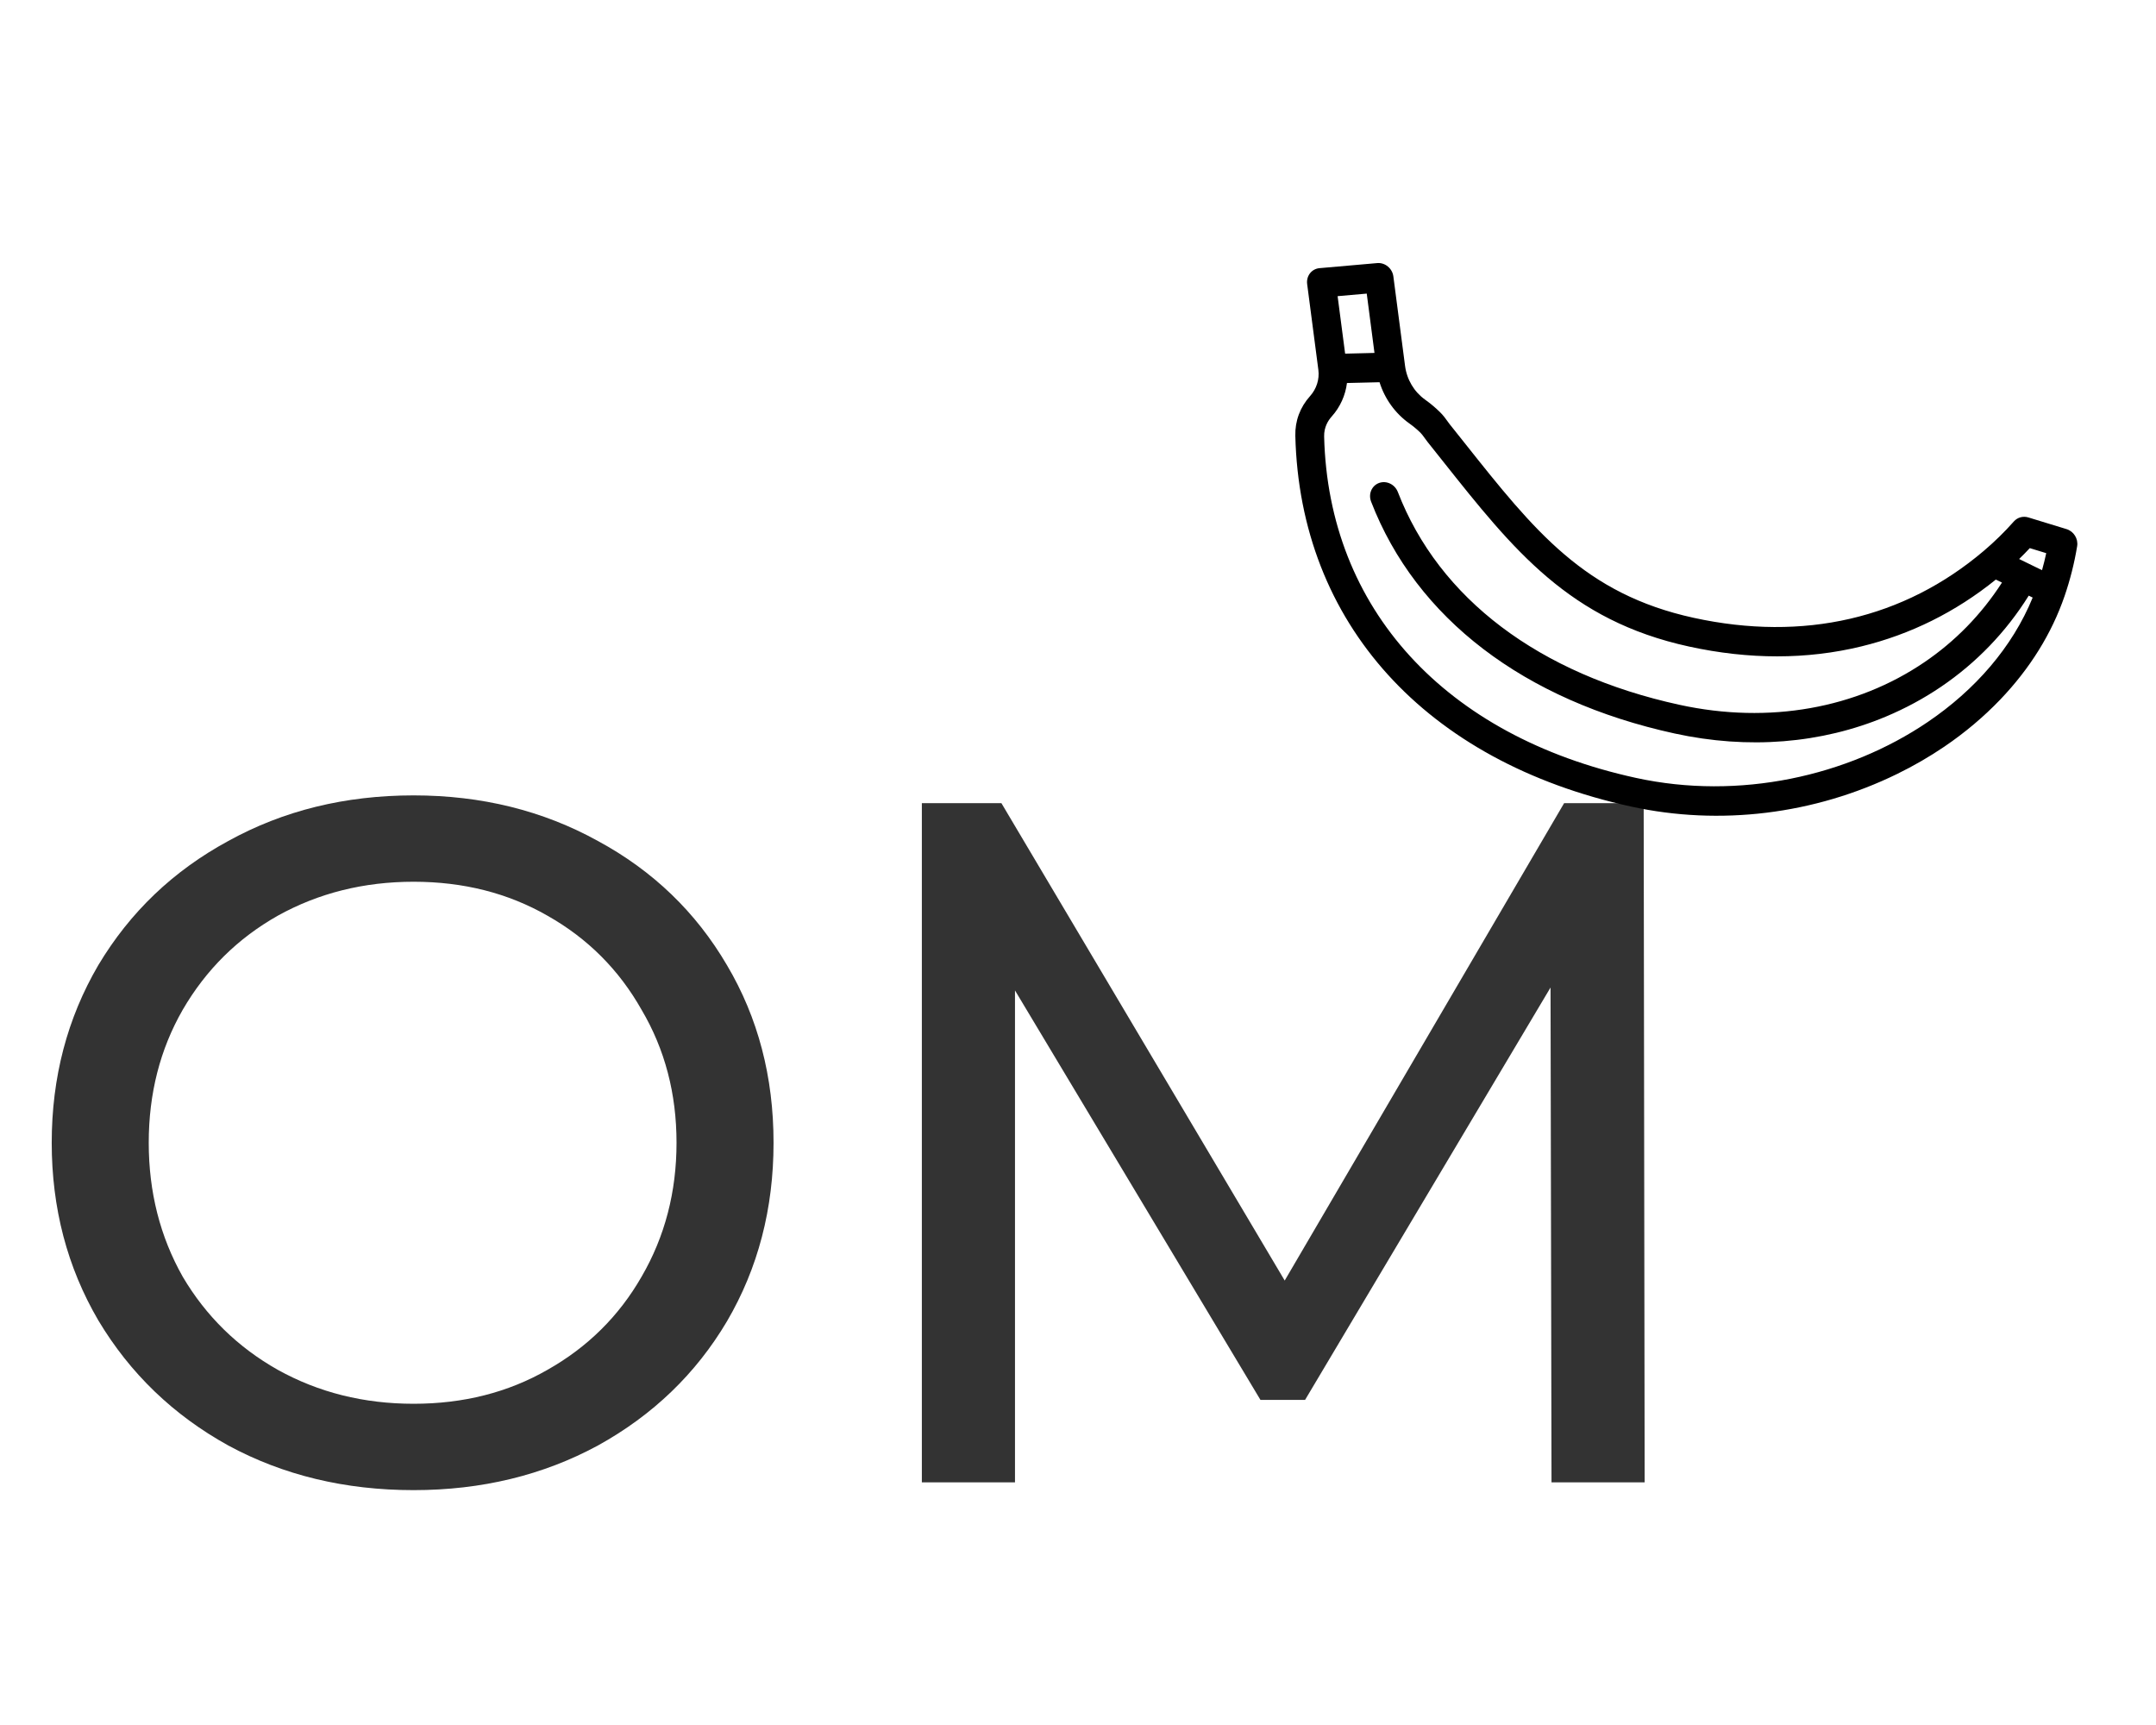
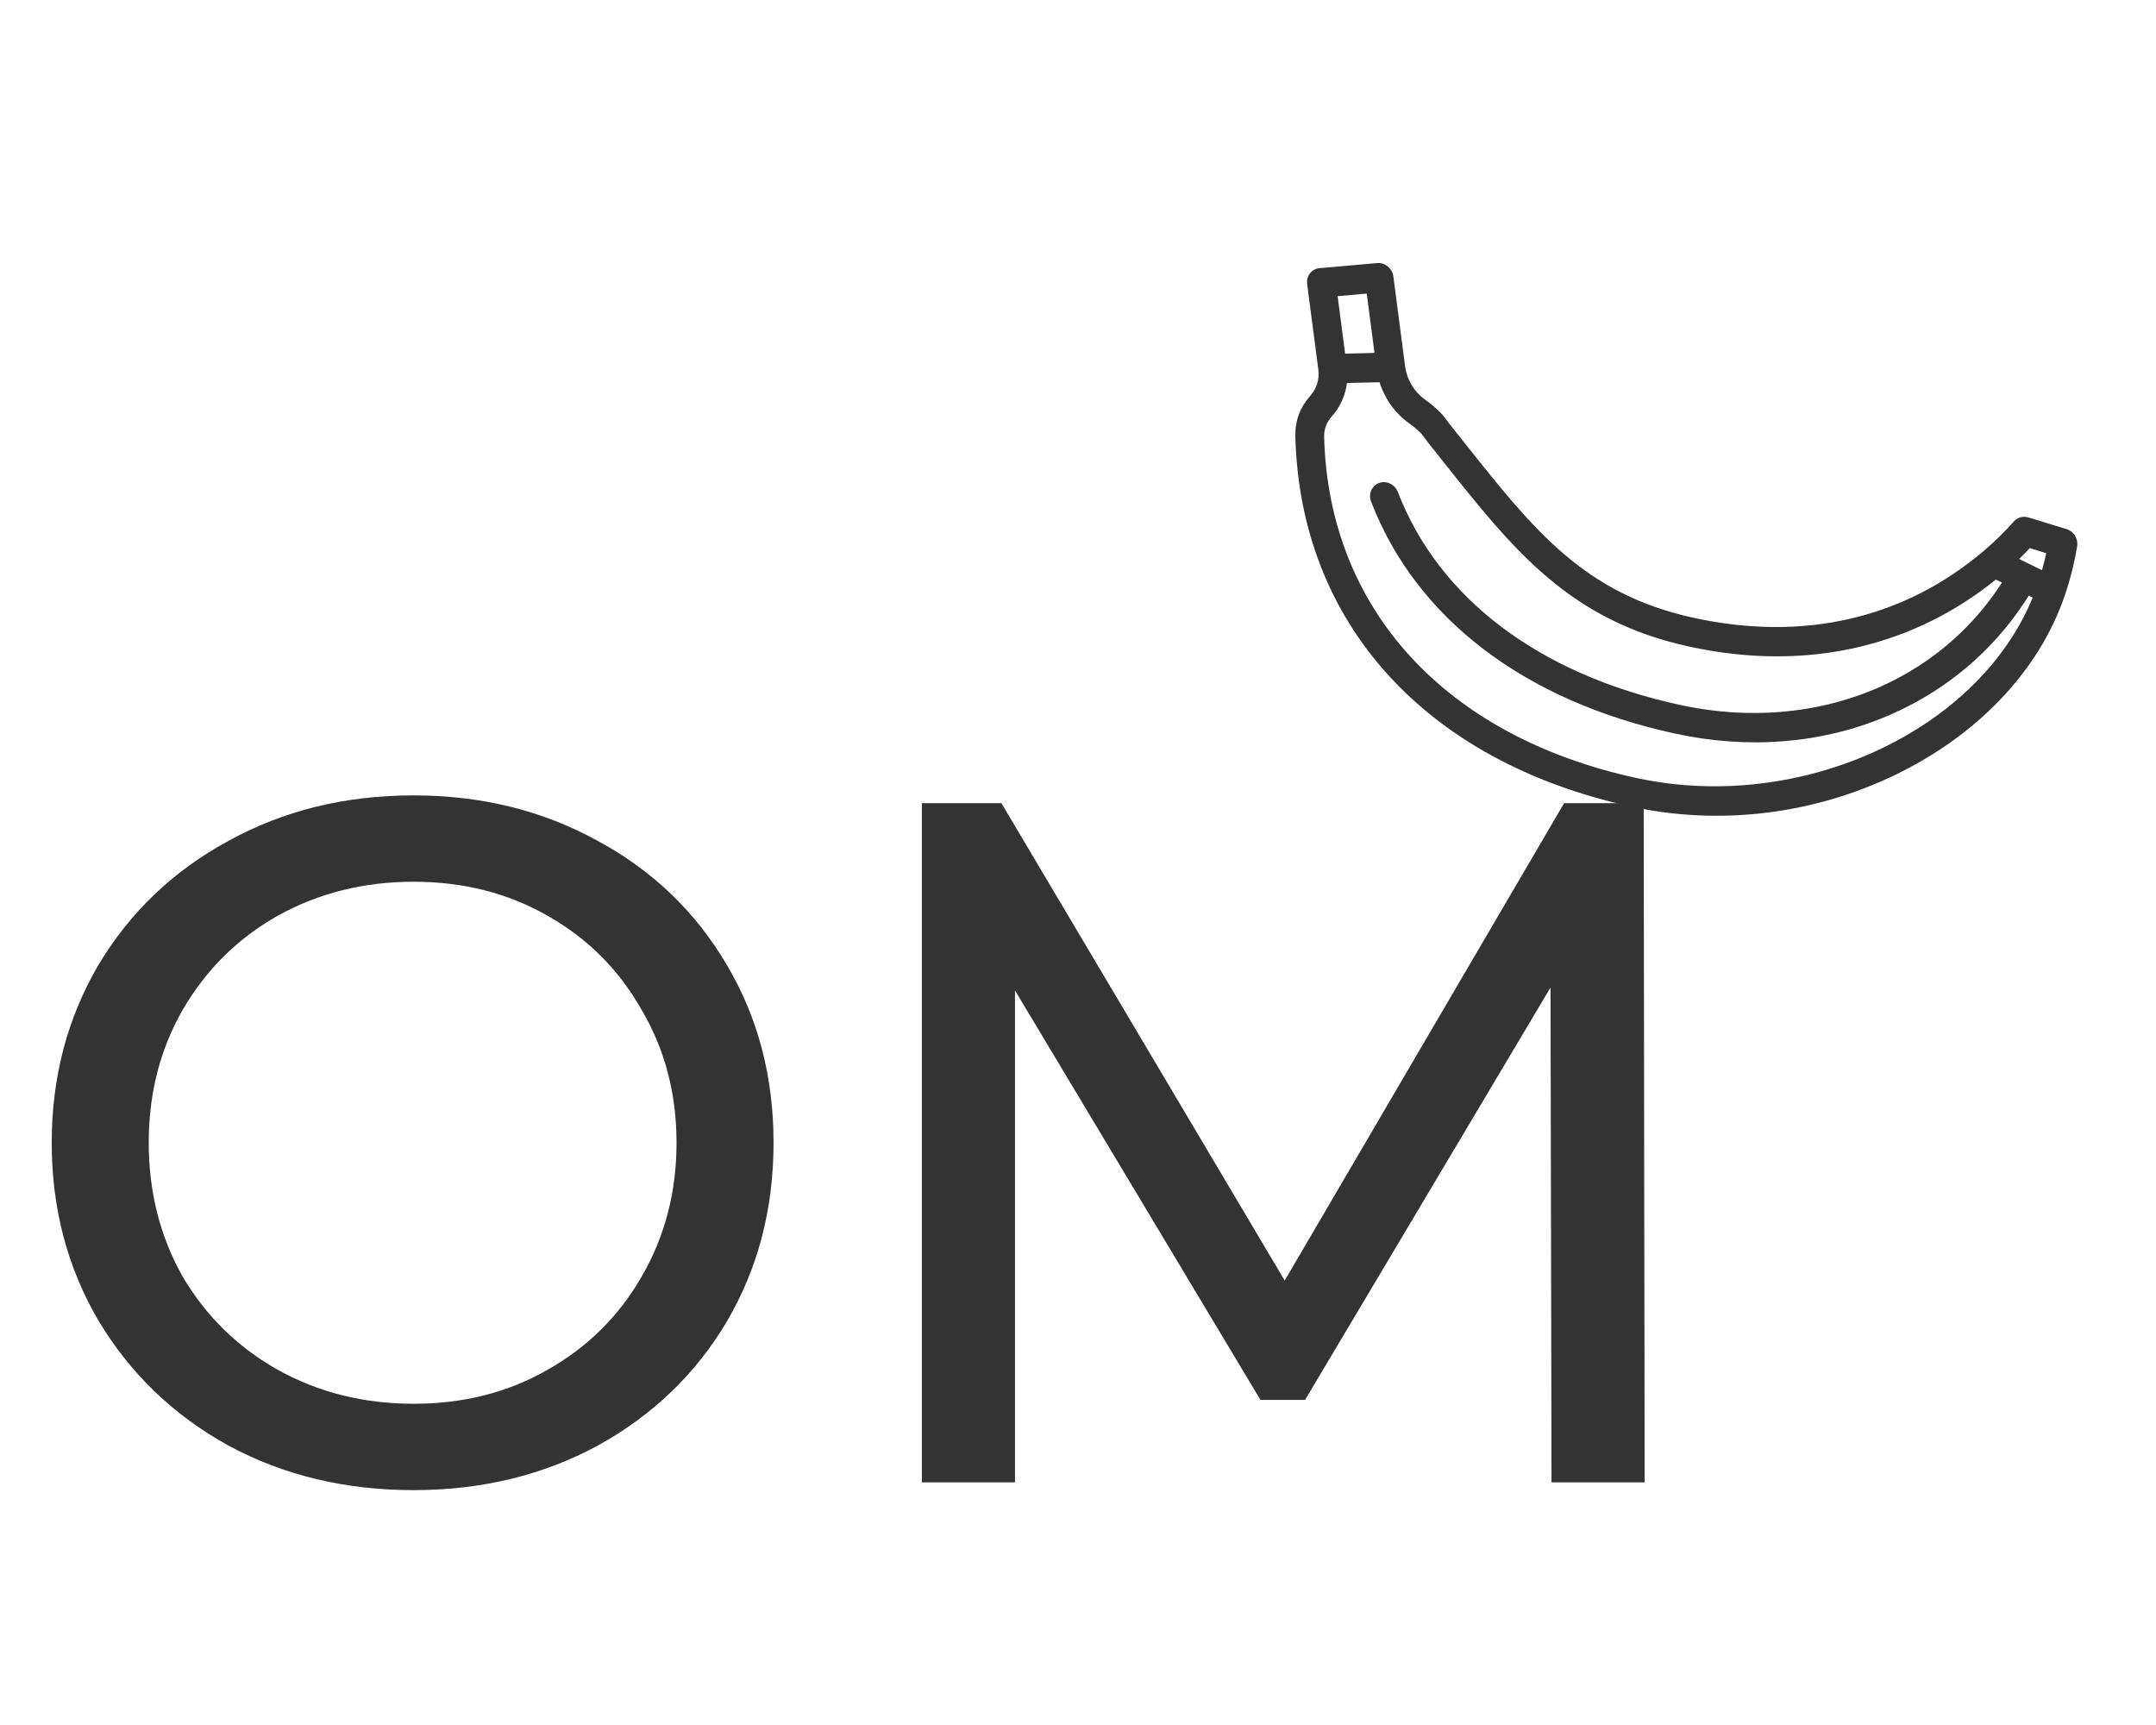
- <svg xmlns="http://www.w3.org/2000/svg" width="80" height="64" viewBox="0 0 80 64" fill="none">
-   <path d="M15.347 55.286C12.803 55.286 10.511 54.734 8.471 53.63C6.431 52.502 4.823 50.954 3.647 48.986C2.495 47.018 1.919 44.822 1.919 42.398C1.919 39.974 2.495 37.778 3.647 35.81C4.823 33.842 6.431 32.306 8.471 31.202C10.511 30.074 12.803 29.51 15.347 29.51C17.867 29.51 20.147 30.074 22.187 31.202C24.227 32.306 25.823 33.842 26.975 35.81C28.127 37.754 28.703 39.95 28.703 42.398C28.703 44.846 28.127 47.054 26.975 49.022C25.823 50.966 24.227 52.502 22.187 53.63C20.147 54.734 17.867 55.286 15.347 55.286ZM15.347 52.082C17.195 52.082 18.851 51.662 20.315 50.822C21.803 49.982 22.967 48.83 23.807 47.366C24.671 45.878 25.103 44.222 25.103 42.398C25.103 40.574 24.671 38.93 23.807 37.466C22.967 35.978 21.803 34.814 20.315 33.974C18.851 33.134 17.195 32.714 15.347 32.714C13.499 32.714 11.819 33.134 10.307 33.974C8.819 34.814 7.643 35.978 6.779 37.466C5.939 38.93 5.519 40.574 5.519 42.398C5.519 44.222 5.939 45.878 6.779 47.366C7.643 48.83 8.819 49.982 10.307 50.822C11.819 51.662 13.499 52.082 15.347 52.082ZM57.57 54.998L57.534 36.638L48.426 51.938H46.77L37.662 36.746V54.998H34.206V29.798H37.158L47.67 47.51L58.038 29.798H60.99L61.026 54.998H57.57Z" fill="#333333" />
-   <path d="M76.678 19.63L75.265 19.198C75.069 19.138 74.862 19.194 74.729 19.343C74.386 19.731 74.009 20.099 73.609 20.439C70.645 22.954 66.925 23.812 62.85 22.923C58.796 22.039 56.932 19.692 54.353 16.444C54.169 16.212 53.981 15.976 53.789 15.736C53.767 15.708 53.742 15.672 53.714 15.634C53.643 15.534 53.554 15.41 53.428 15.287C53.258 15.12 53.072 14.965 52.876 14.825C52.472 14.536 52.202 14.082 52.136 13.578L51.702 10.257C51.684 10.113 51.61 9.98 51.497 9.887C51.385 9.794 51.242 9.748 51.102 9.761L48.962 9.949C48.669 9.974 48.464 10.238 48.503 10.538L48.919 13.724C48.964 14.073 48.851 14.428 48.609 14.698C48.239 15.11 48.051 15.618 48.064 16.167C48.233 23.116 52.892 28.259 60.527 29.925C63.822 30.645 67.327 30.215 70.394 28.715C71.011 28.413 71.596 28.075 72.144 27.703C72.909 27.184 73.603 26.599 74.222 25.954C75.326 24.799 76.129 23.506 76.609 22.111C76.814 21.512 76.971 20.892 77.074 20.266C77.12 19.989 76.948 19.712 76.678 19.63ZM49.633 10.988L50.714 10.893L51.001 13.094L50.565 13.105L49.912 13.121L49.633 10.988ZM71.531 26.787C68.561 28.802 64.53 29.696 60.703 28.861C53.613 27.314 49.288 22.578 49.133 16.192C49.125 15.849 49.281 15.601 49.413 15.454C49.728 15.103 49.923 14.668 49.98 14.21L51.189 14.181C51.381 14.794 51.767 15.334 52.291 15.708C52.439 15.813 52.579 15.93 52.707 16.055C52.76 16.107 52.806 16.173 52.861 16.248C52.896 16.297 52.932 16.348 52.973 16.399C53.164 16.638 53.351 16.873 53.535 17.105C56.158 20.409 58.231 23.019 62.674 23.988C64.9 24.474 67.049 24.473 69.061 23.984C70.886 23.541 72.566 22.707 74.057 21.503L74.093 21.521L74.285 21.614C73.515 22.809 72.534 23.805 71.397 24.575C68.901 26.269 65.662 26.879 62.316 26.149C57.107 25.012 53.396 22.209 51.868 18.254C51.758 17.97 51.447 17.82 51.173 17.918C50.899 18.017 50.766 18.327 50.876 18.612C52.548 22.939 56.548 25.994 62.14 27.214C64.868 27.809 67.578 27.592 69.976 26.587C70.705 26.281 71.39 25.91 72.027 25.478C73.334 24.591 74.435 23.449 75.278 22.099L75.424 22.171C74.669 24.017 73.285 25.598 71.531 26.787ZM75.771 21.154L75.552 21.048L74.921 20.74C75.057 20.608 75.189 20.473 75.317 20.336L75.927 20.523C75.882 20.735 75.829 20.946 75.771 21.154Z" fill="black" />
+ <svg xmlns="http://www.w3.org/2000/svg" width="80" height="64" viewBox="0 0 80 64" fill="#333333">
+   <path d="M15.347 55.286C12.803 55.286 10.511 54.734 8.471 53.63C6.431 52.502 4.823 50.954 3.647 48.986C2.495 47.018 1.919 44.822 1.919 42.398C1.919 39.974 2.495 37.778 3.647 35.81C4.823 33.842 6.431 32.306 8.471 31.202C10.511 30.074 12.803 29.51 15.347 29.51C17.867 29.51 20.147 30.074 22.187 31.202C24.227 32.306 25.823 33.842 26.975 35.81C28.127 37.754 28.703 39.95 28.703 42.398C28.703 44.846 28.127 47.054 26.975 49.022C25.823 50.966 24.227 52.502 22.187 53.63C20.147 54.734 17.867 55.286 15.347 55.286ZM15.347 52.082C17.195 52.082 18.851 51.662 20.315 50.822C21.803 49.982 22.967 48.83 23.807 47.366C24.671 45.878 25.103 44.222 25.103 42.398C25.103 40.574 24.671 38.93 23.807 37.466C22.967 35.978 21.803 34.814 20.315 33.974C18.851 33.134 17.195 32.714 15.347 32.714C13.499 32.714 11.819 33.134 10.307 33.974C8.819 34.814 7.643 35.978 6.779 37.466C5.939 38.93 5.519 40.574 5.519 42.398C5.519 44.222 5.939 45.878 6.779 47.366C7.643 48.83 8.819 49.982 10.307 50.822C11.819 51.662 13.499 52.082 15.347 52.082ZM57.57 54.998L57.534 36.638L48.426 51.938H46.77L37.662 36.746V54.998H34.206V29.798H37.158L47.67 47.51L58.038 29.798H60.99L61.026 54.998H57.57Z" />
+   <path d="M76.678 19.63L75.265 19.198C75.069 19.138 74.862 19.194 74.729 19.343C74.386 19.731 74.009 20.099 73.609 20.439C70.645 22.954 66.925 23.812 62.85 22.923C58.796 22.039 56.932 19.692 54.353 16.444C54.169 16.212 53.981 15.976 53.789 15.736C53.767 15.708 53.742 15.672 53.714 15.634C53.643 15.534 53.554 15.41 53.428 15.287C53.258 15.12 53.072 14.965 52.876 14.825C52.472 14.536 52.202 14.082 52.136 13.578L51.702 10.257C51.684 10.113 51.61 9.98 51.497 9.887C51.385 9.794 51.242 9.748 51.102 9.761L48.962 9.949C48.669 9.974 48.464 10.238 48.503 10.538L48.919 13.724C48.964 14.073 48.851 14.428 48.609 14.698C48.239 15.11 48.051 15.618 48.064 16.167C48.233 23.116 52.892 28.259 60.527 29.925C63.822 30.645 67.327 30.215 70.394 28.715C71.011 28.413 71.596 28.075 72.144 27.703C72.909 27.184 73.603 26.599 74.222 25.954C75.326 24.799 76.129 23.506 76.609 22.111C76.814 21.512 76.971 20.892 77.074 20.266C77.12 19.989 76.948 19.712 76.678 19.63ZM49.633 10.988L50.714 10.893L51.001 13.094L50.565 13.105L49.912 13.121L49.633 10.988ZM71.531 26.787C68.561 28.802 64.53 29.696 60.703 28.861C53.613 27.314 49.288 22.578 49.133 16.192C49.125 15.849 49.281 15.601 49.413 15.454C49.728 15.103 49.923 14.668 49.98 14.21L51.189 14.181C51.381 14.794 51.767 15.334 52.291 15.708C52.439 15.813 52.579 15.93 52.707 16.055C52.76 16.107 52.806 16.173 52.861 16.248C52.896 16.297 52.932 16.348 52.973 16.399C53.164 16.638 53.351 16.873 53.535 17.105C56.158 20.409 58.231 23.019 62.674 23.988C64.9 24.474 67.049 24.473 69.061 23.984C70.886 23.541 72.566 22.707 74.057 21.503L74.093 21.521L74.285 21.614C73.515 22.809 72.534 23.805 71.397 24.575C68.901 26.269 65.662 26.879 62.316 26.149C57.107 25.012 53.396 22.209 51.868 18.254C51.758 17.97 51.447 17.82 51.173 17.918C50.899 18.017 50.766 18.327 50.876 18.612C52.548 22.939 56.548 25.994 62.14 27.214C64.868 27.809 67.578 27.592 69.976 26.587C70.705 26.281 71.39 25.91 72.027 25.478C73.334 24.591 74.435 23.449 75.278 22.099L75.424 22.171C74.669 24.017 73.285 25.598 71.531 26.787ZM75.771 21.154L75.552 21.048L74.921 20.74C75.057 20.608 75.189 20.473 75.317 20.336L75.927 20.523C75.882 20.735 75.829 20.946 75.771 21.154Z" />
</svg>
